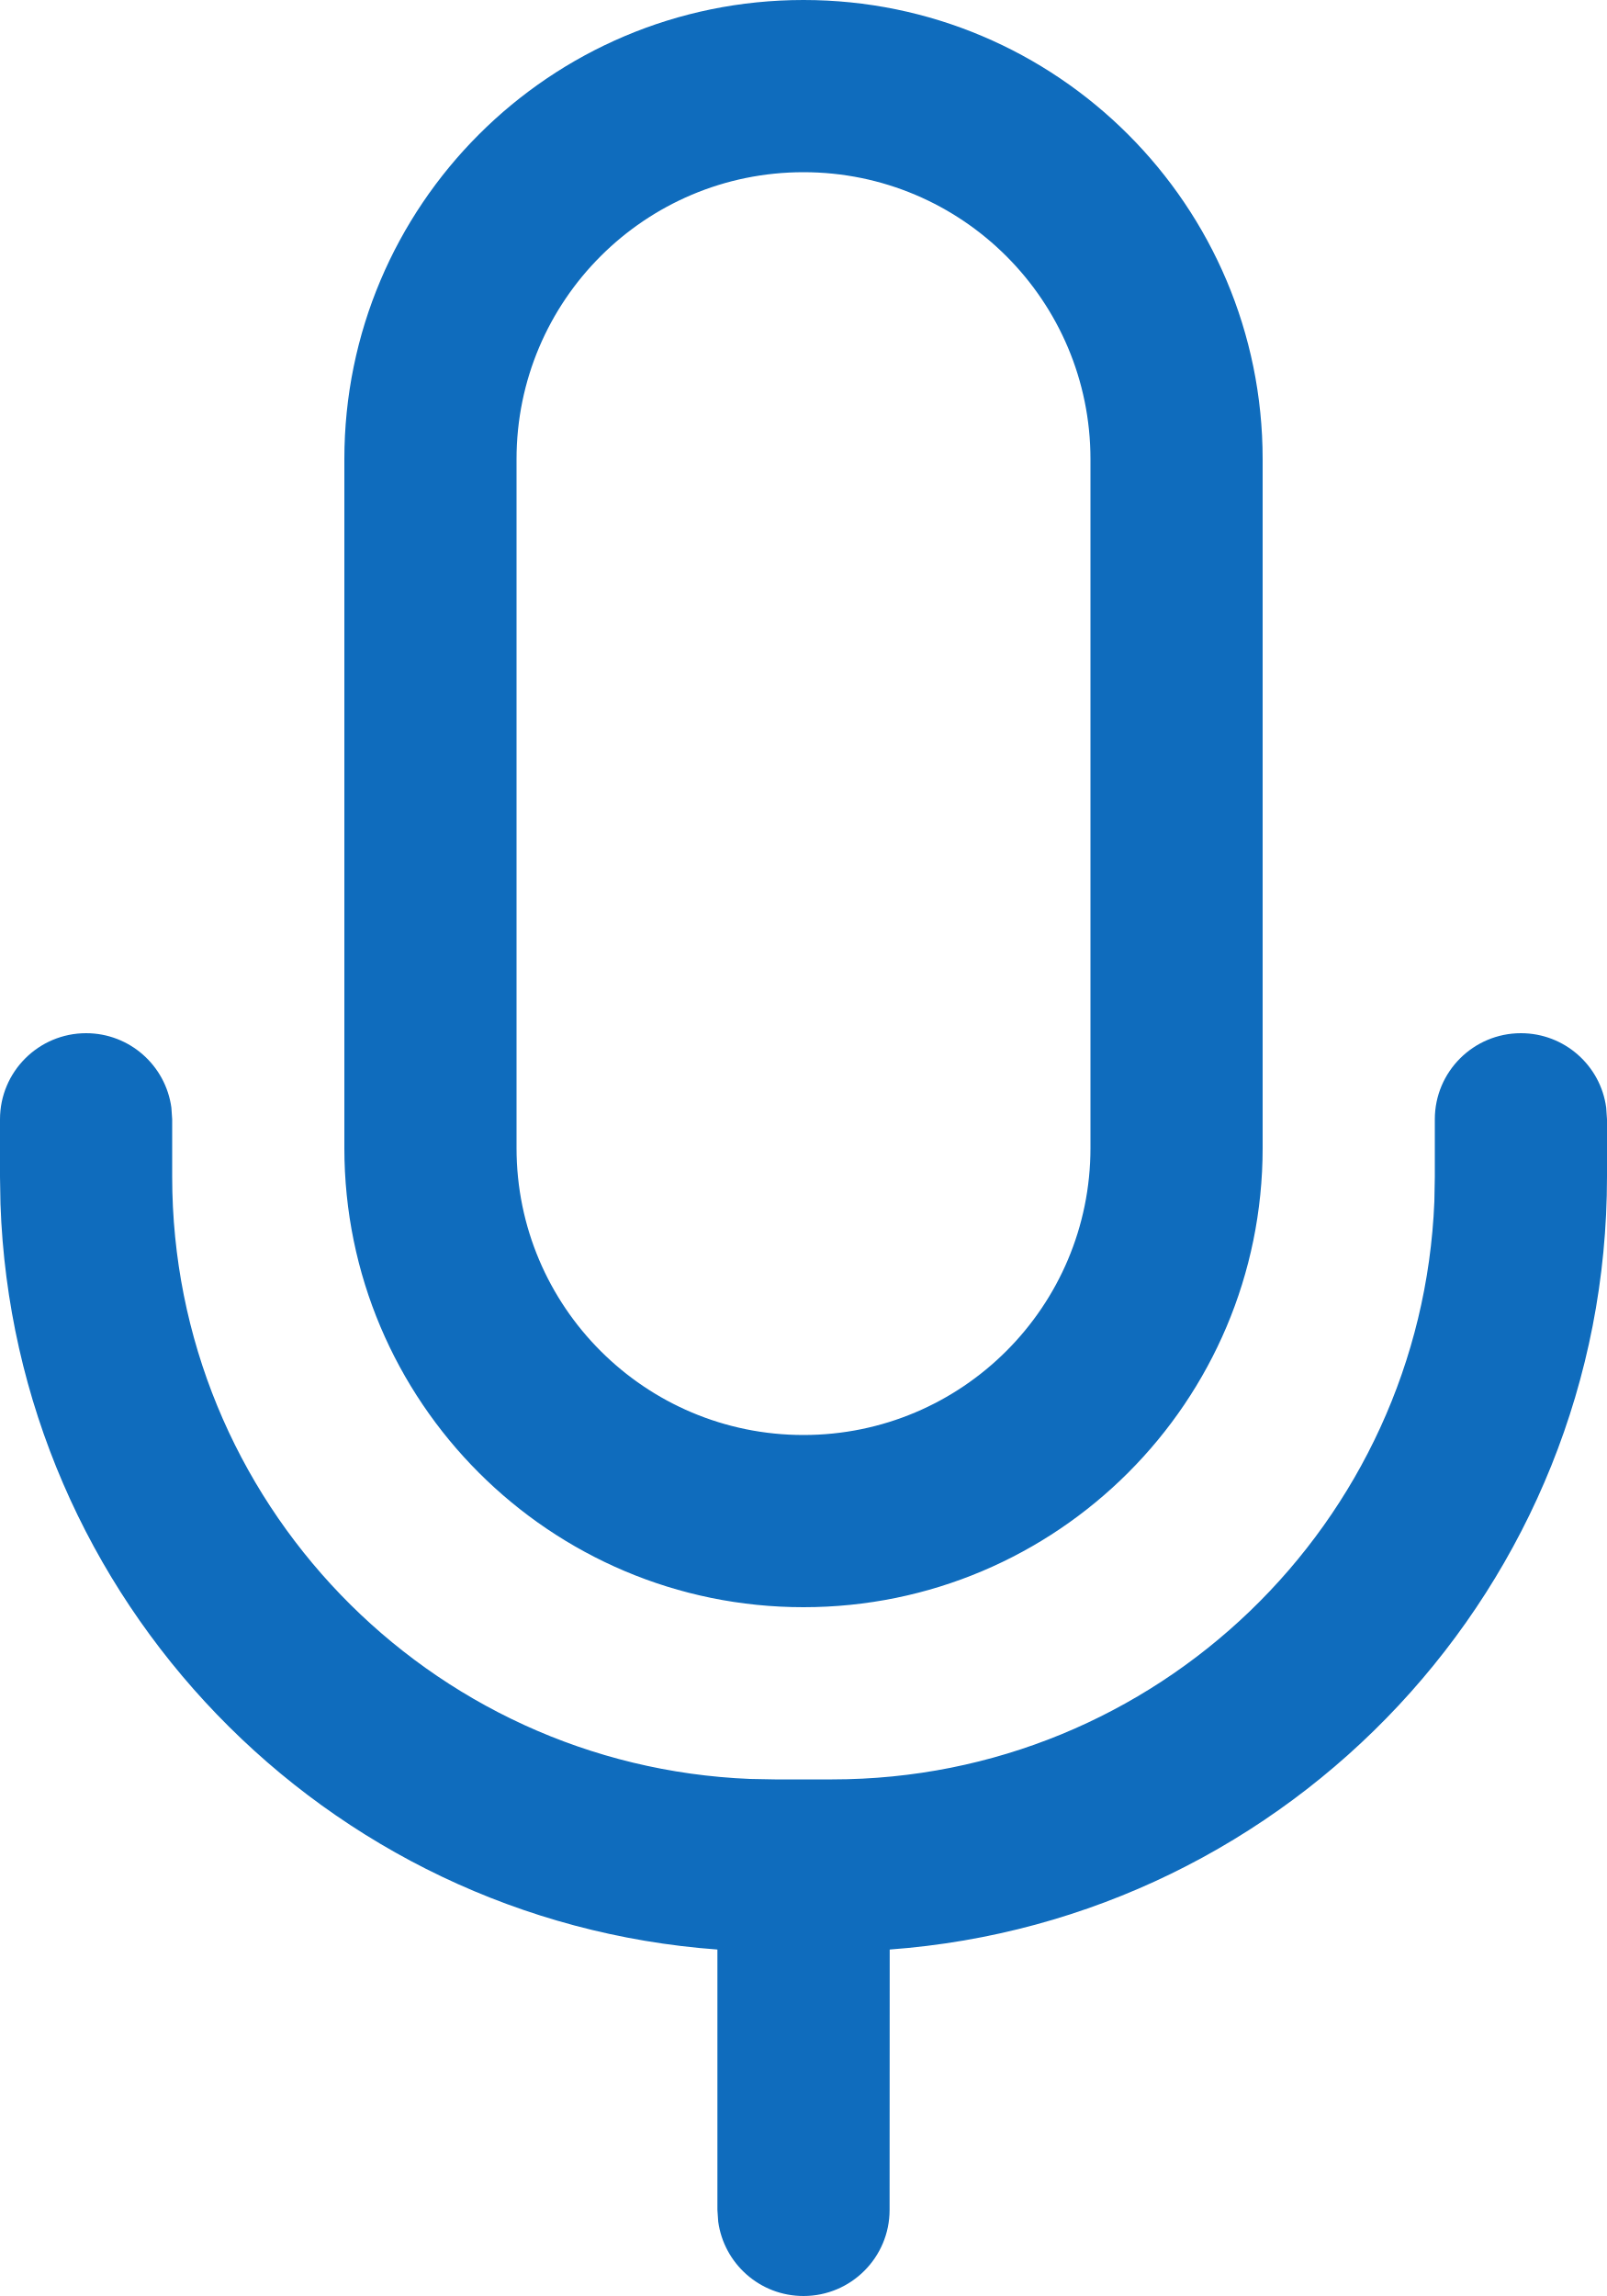
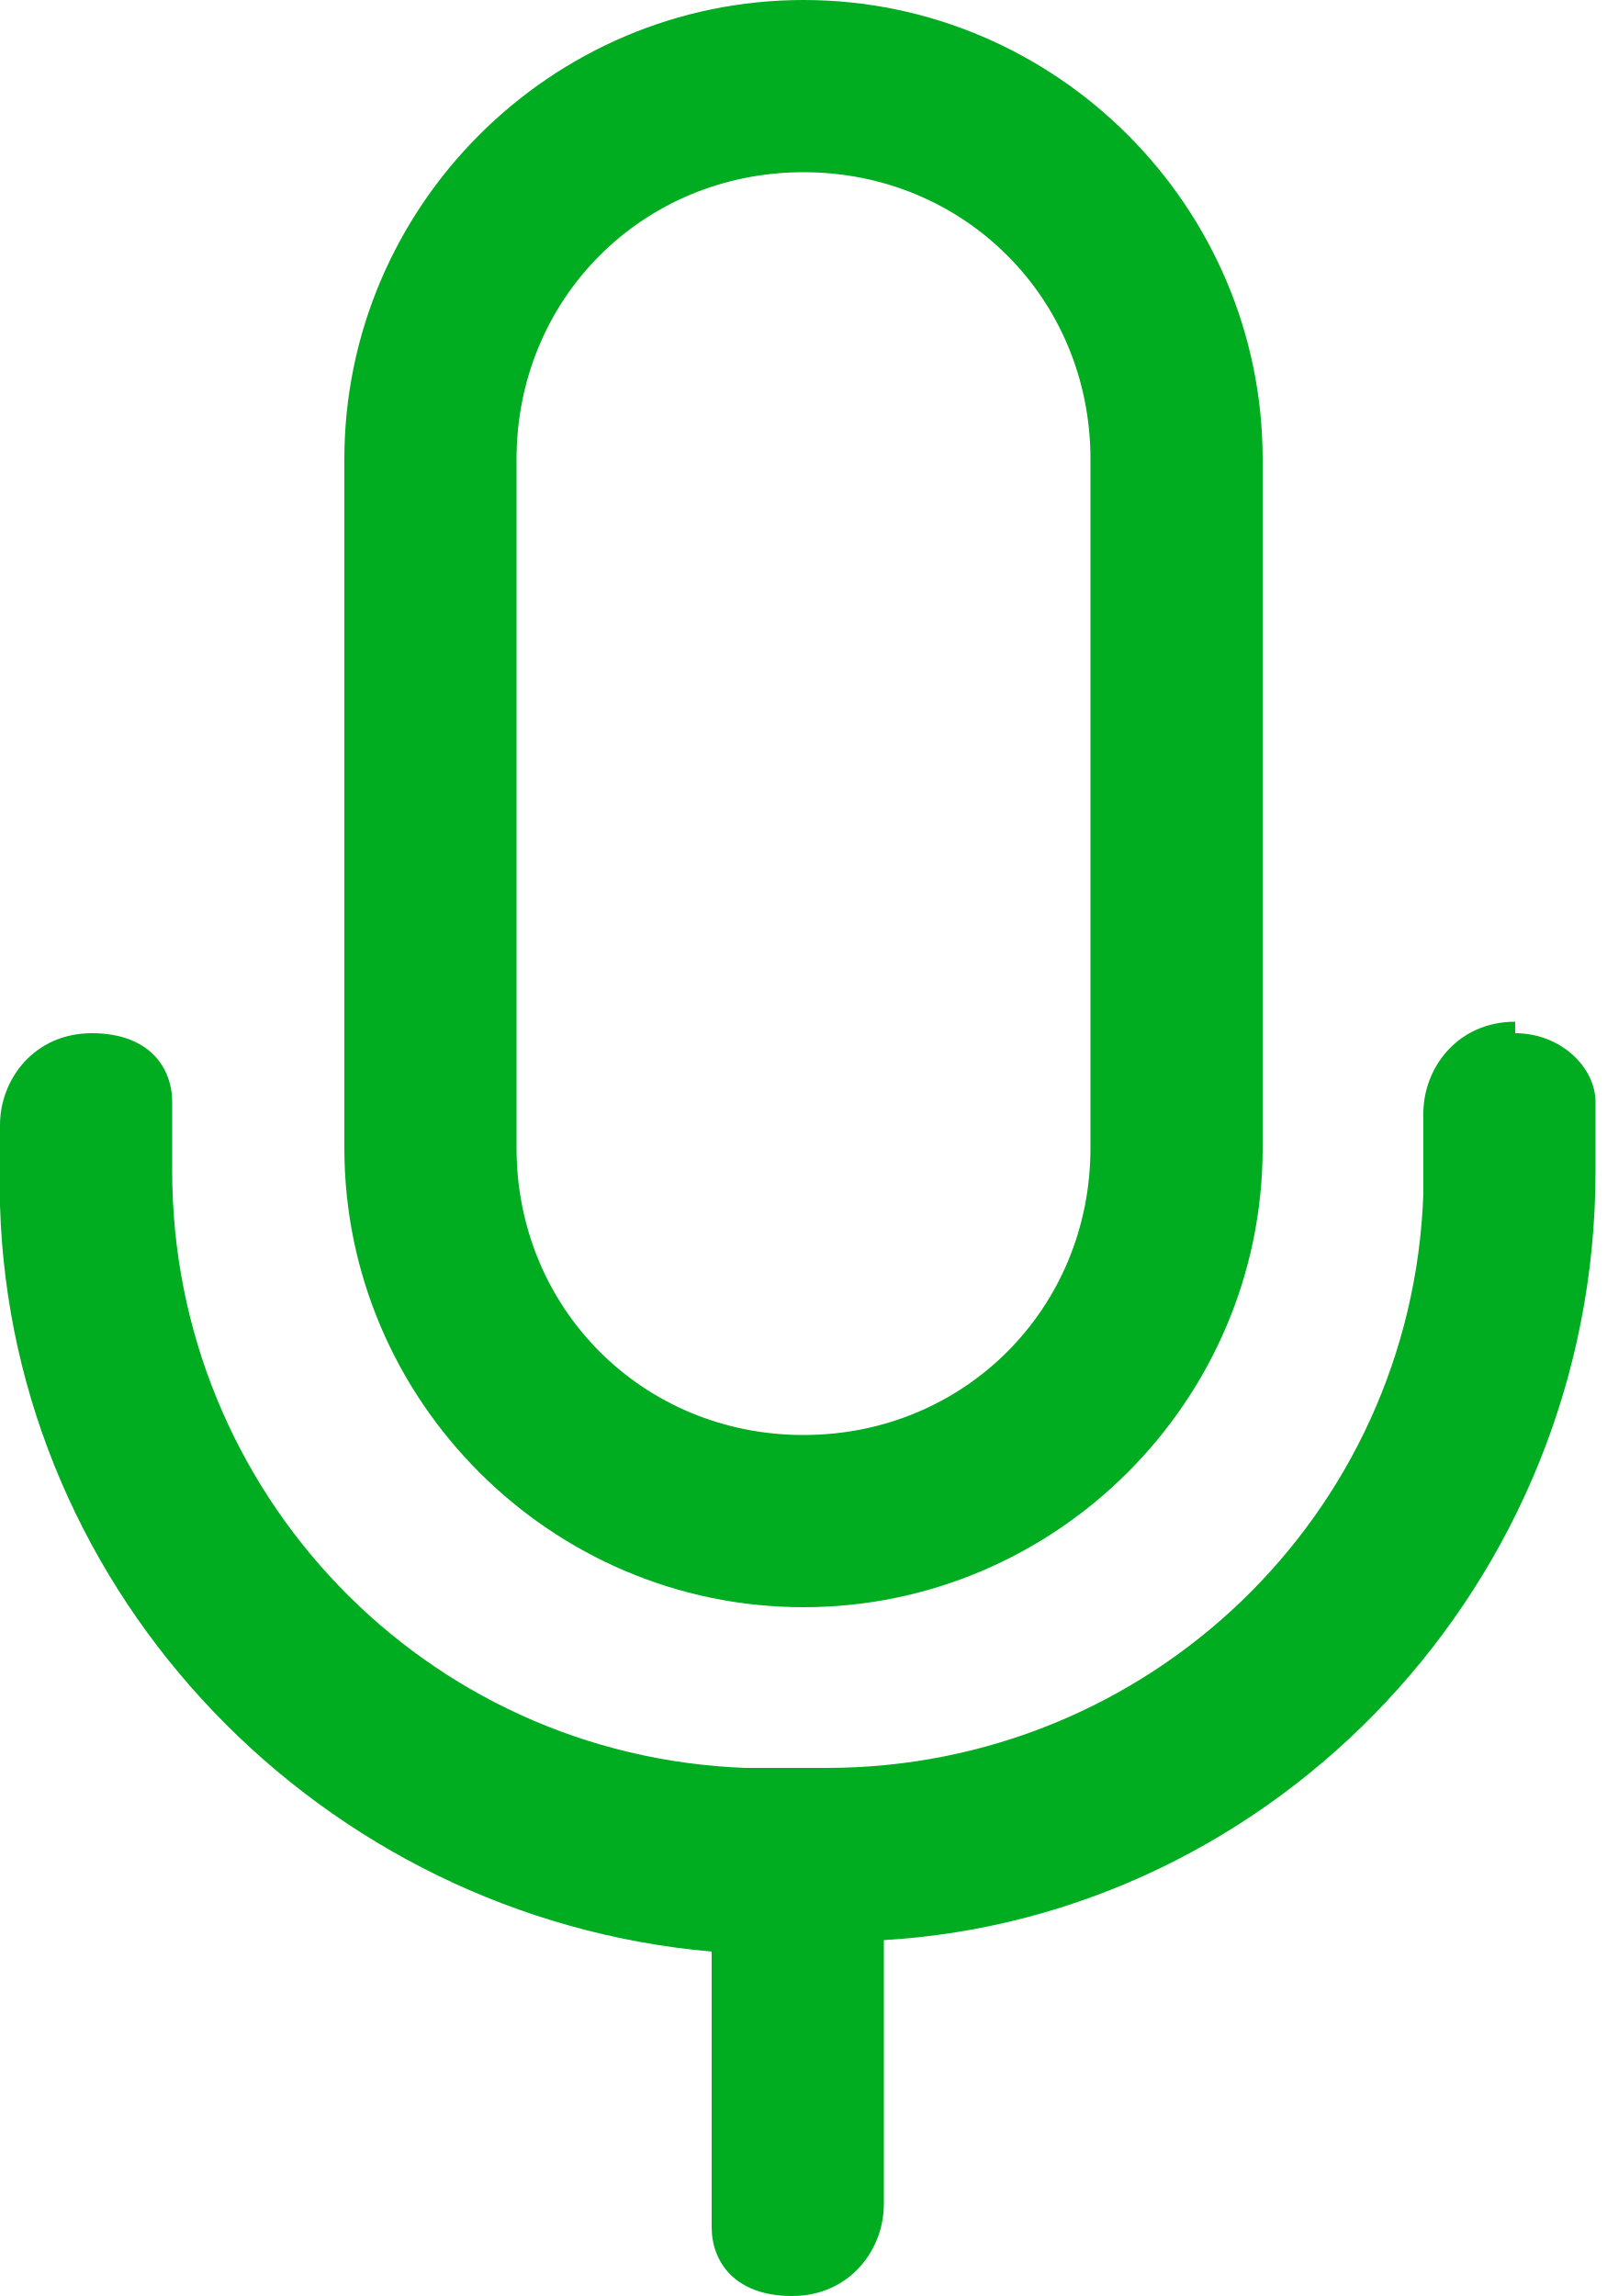
- <svg xmlns="http://www.w3.org/2000/svg" width="14" height="20" viewBox="0 0 14 20" fill="none">
-   <path d="M13.25 9C13.63 9 13.944 9.282 13.993 9.648L14 9.75V10.25C14 13.809 11.245 16.725 7.751 16.982L7.75 19.25C7.75 19.664 7.414 20 7 20C6.62 20 6.307 19.718 6.257 19.352L6.25 19.25L6.25 16.982C2.833 16.732 0.123 13.938 0.004 10.486L0 10.25V9.75C0 9.336 0.336 9 0.75 9C1.13 9 1.443 9.282 1.493 9.648L1.5 9.75V10.25C1.5 13.077 3.734 15.382 6.534 15.496L6.75 15.5H7.25C10.077 15.5 12.382 13.266 12.496 10.466L12.5 10.25V9.75C12.5 9.336 12.836 9 13.25 9ZM7 0C9.209 0 11 1.791 11 4V10C11 12.209 9.209 14 7 14C4.791 14 3 12.209 3 10V4C3 1.791 4.791 0 7 0ZM7 1.5C5.619 1.5 4.5 2.619 4.5 4V10C4.5 11.381 5.619 12.5 7 12.5C8.381 12.5 9.5 11.381 9.5 10V4C9.5 2.619 8.381 1.5 7 1.5Z" fill="#0F6CBD" />
+ <svg xmlns="http://www.w3.org/2000/svg" id="Layer_1" version="1.1" viewBox="0 0 14 20">
+   <defs>
+     <style>
+       .st0 {
+         fill: #00ac20;
+       }
+     </style>
+   </defs>
+   <path class="st0" d="M13.2,9c.4,0,.7.3.7.6h0v.6c0,3.6-2.8,6.5-6.2,6.7v2.3c0,.4-.3.8-.8.8s-.7-.3-.7-.6h0c0-.1,0-2.4,0-2.4C2.8,16.7.1,13.9,0,10.5v-.2s0-.5,0-.5c0-.4.3-.8.8-.8s.7.3.7.6h0v.6c0,2.8,2.2,5.1,5,5.2h.2s.5,0,.5,0c2.8,0,5.1-2.2,5.2-5v-.2s0-.5,0-.5c0-.4.3-.8.8-.8ZM7,0c2.2,0,4,1.8,4,4v6c0,2.2-1.8,4-4,4s-4-1.8-4-4v-6C3,1.8,4.8,0,7,0ZM7,1.5c-1.4,0-2.5,1.1-2.5,2.5v6c0,1.4,1.1,2.5,2.5,2.5s2.5-1.1,2.5-2.5v-6c0-1.4-1.1-2.5-2.5-2.5Z" />
</svg>
